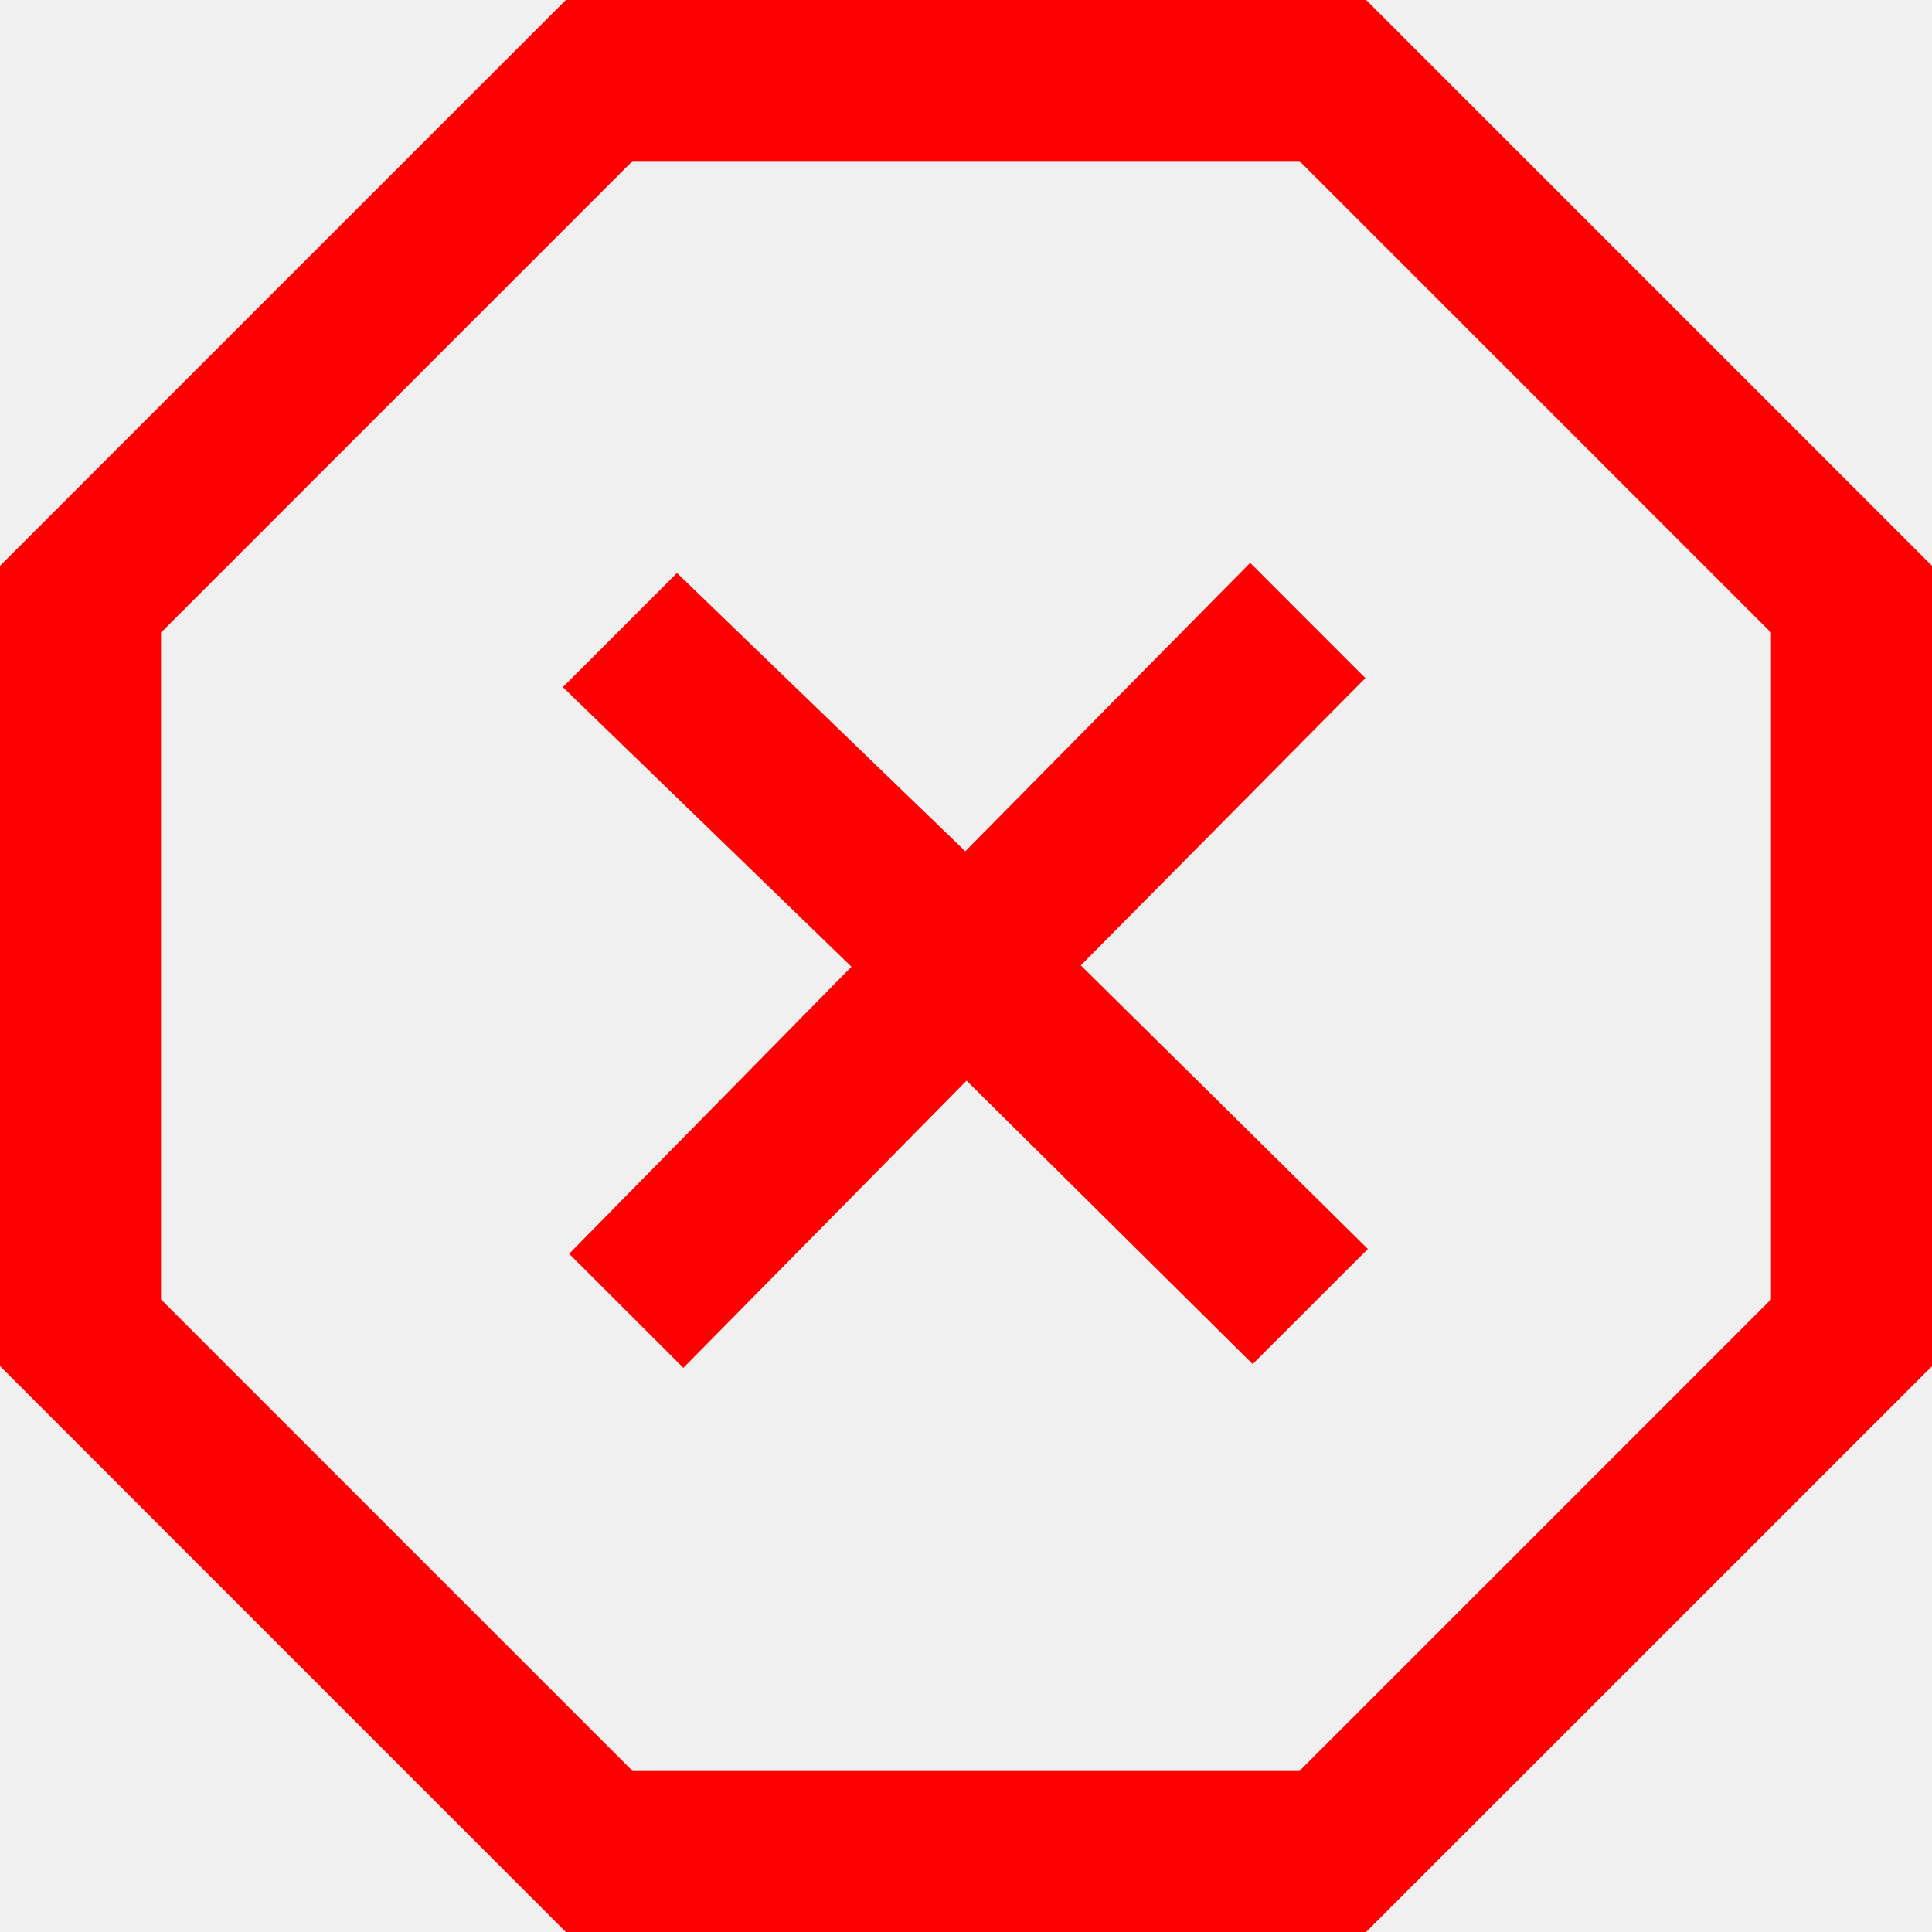
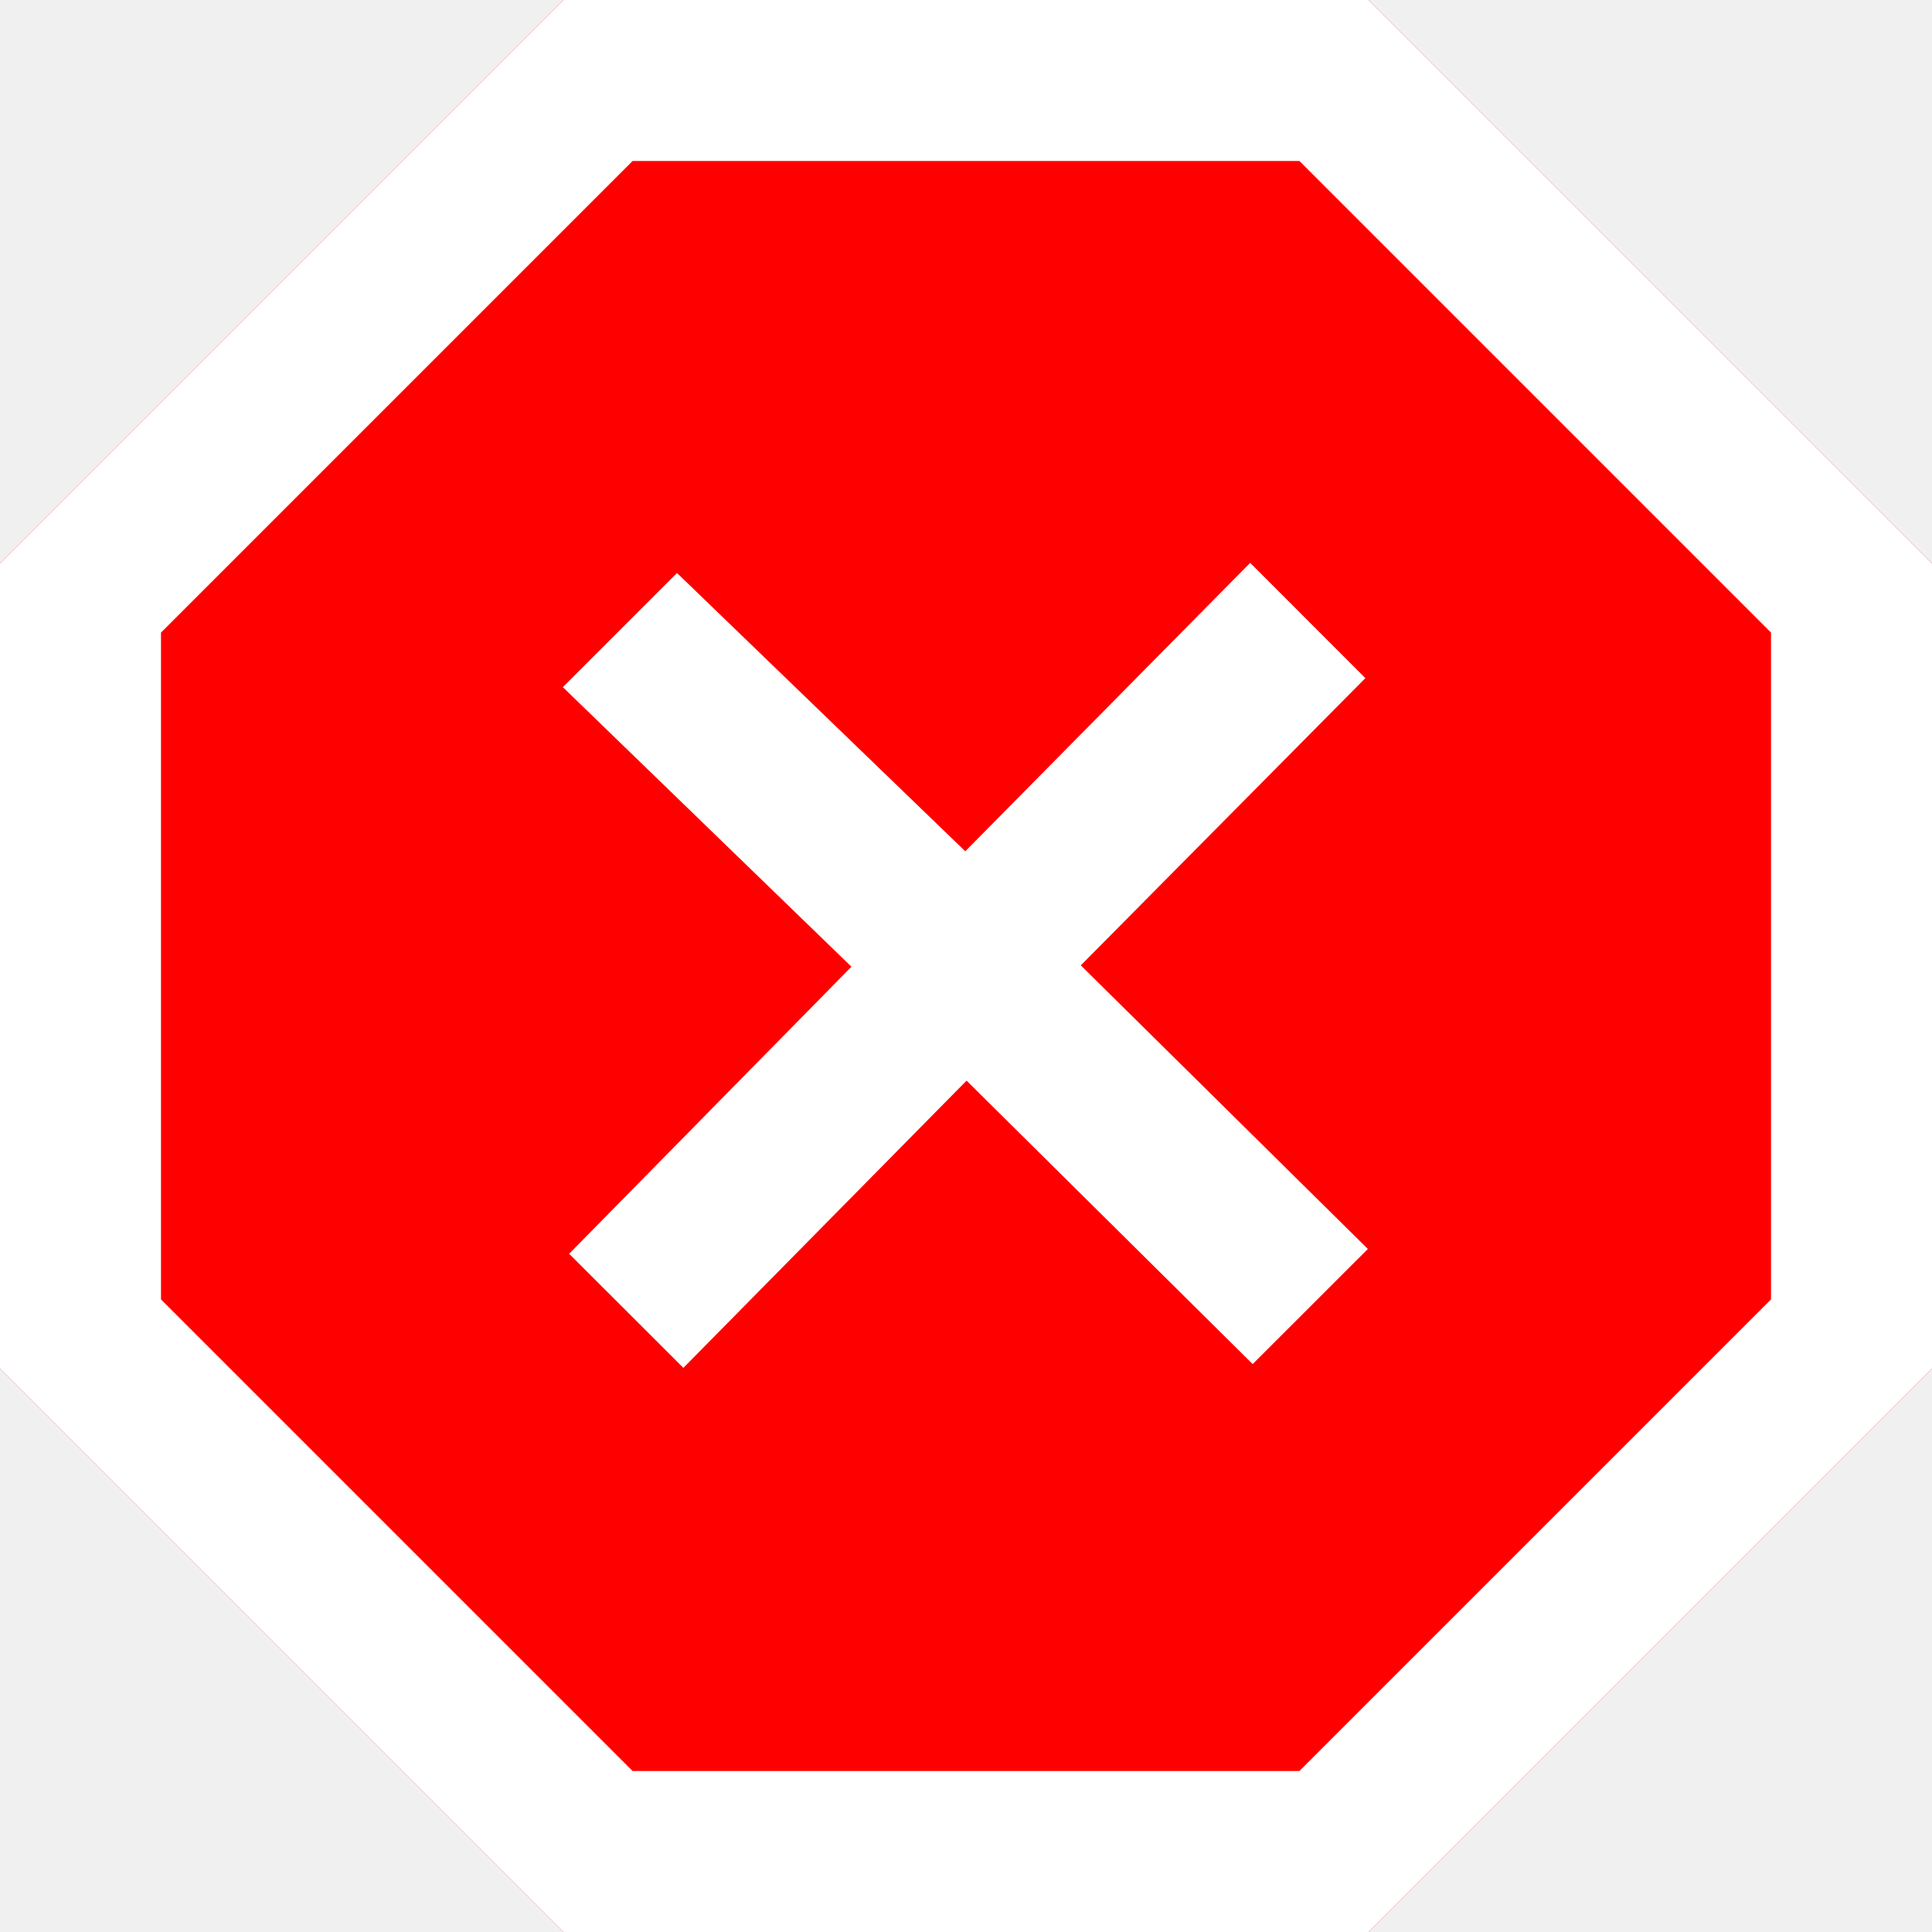
<svg xmlns="http://www.w3.org/2000/svg" width="24" height="24" viewBox="0 0 24 24" fill="none">
-   <path d="M16.142 2L22 7.858V16.142L16.142 22H7.858L2 16.142V7.858L7.858 2H16.142ZM16.971 0H7.029L0 7.029V16.97L7.029 24H16.97L24 16.971V7.029L16.971 0ZM8.489 16.992L12.007 13.424L15.561 16.945L16.992 15.515L13.426 11.992L16.961 8.424L15.53 6.992L11.991 10.575L8.41 7.118L6.992 8.536L10.577 12.009L7.07 15.575L8.489 16.992Z" fill="#FF0000" />
+   <path d="M0 7L7 0H17L24 7V17L17 24H7L0 17V7Z" fill="#FF0000" />
+   <path d="M16.142 2L22 7.858V16.142L16.142 22H7.858L2 16.142V7.858L7.858 2H16.142ZM17 0H7L0 7V17L7 24H17L24 17V7L17 0ZM8.489 16.992L12.007 13.424L15.561 16.945L16.992 15.515L13.426 11.992L16.961 8.424L15.53 6.992L11.991 10.575L8.41 7.118L6.992 8.536L10.577 12.009L7.07 15.575L8.489 16.992Z" fill="white" />
</svg>
